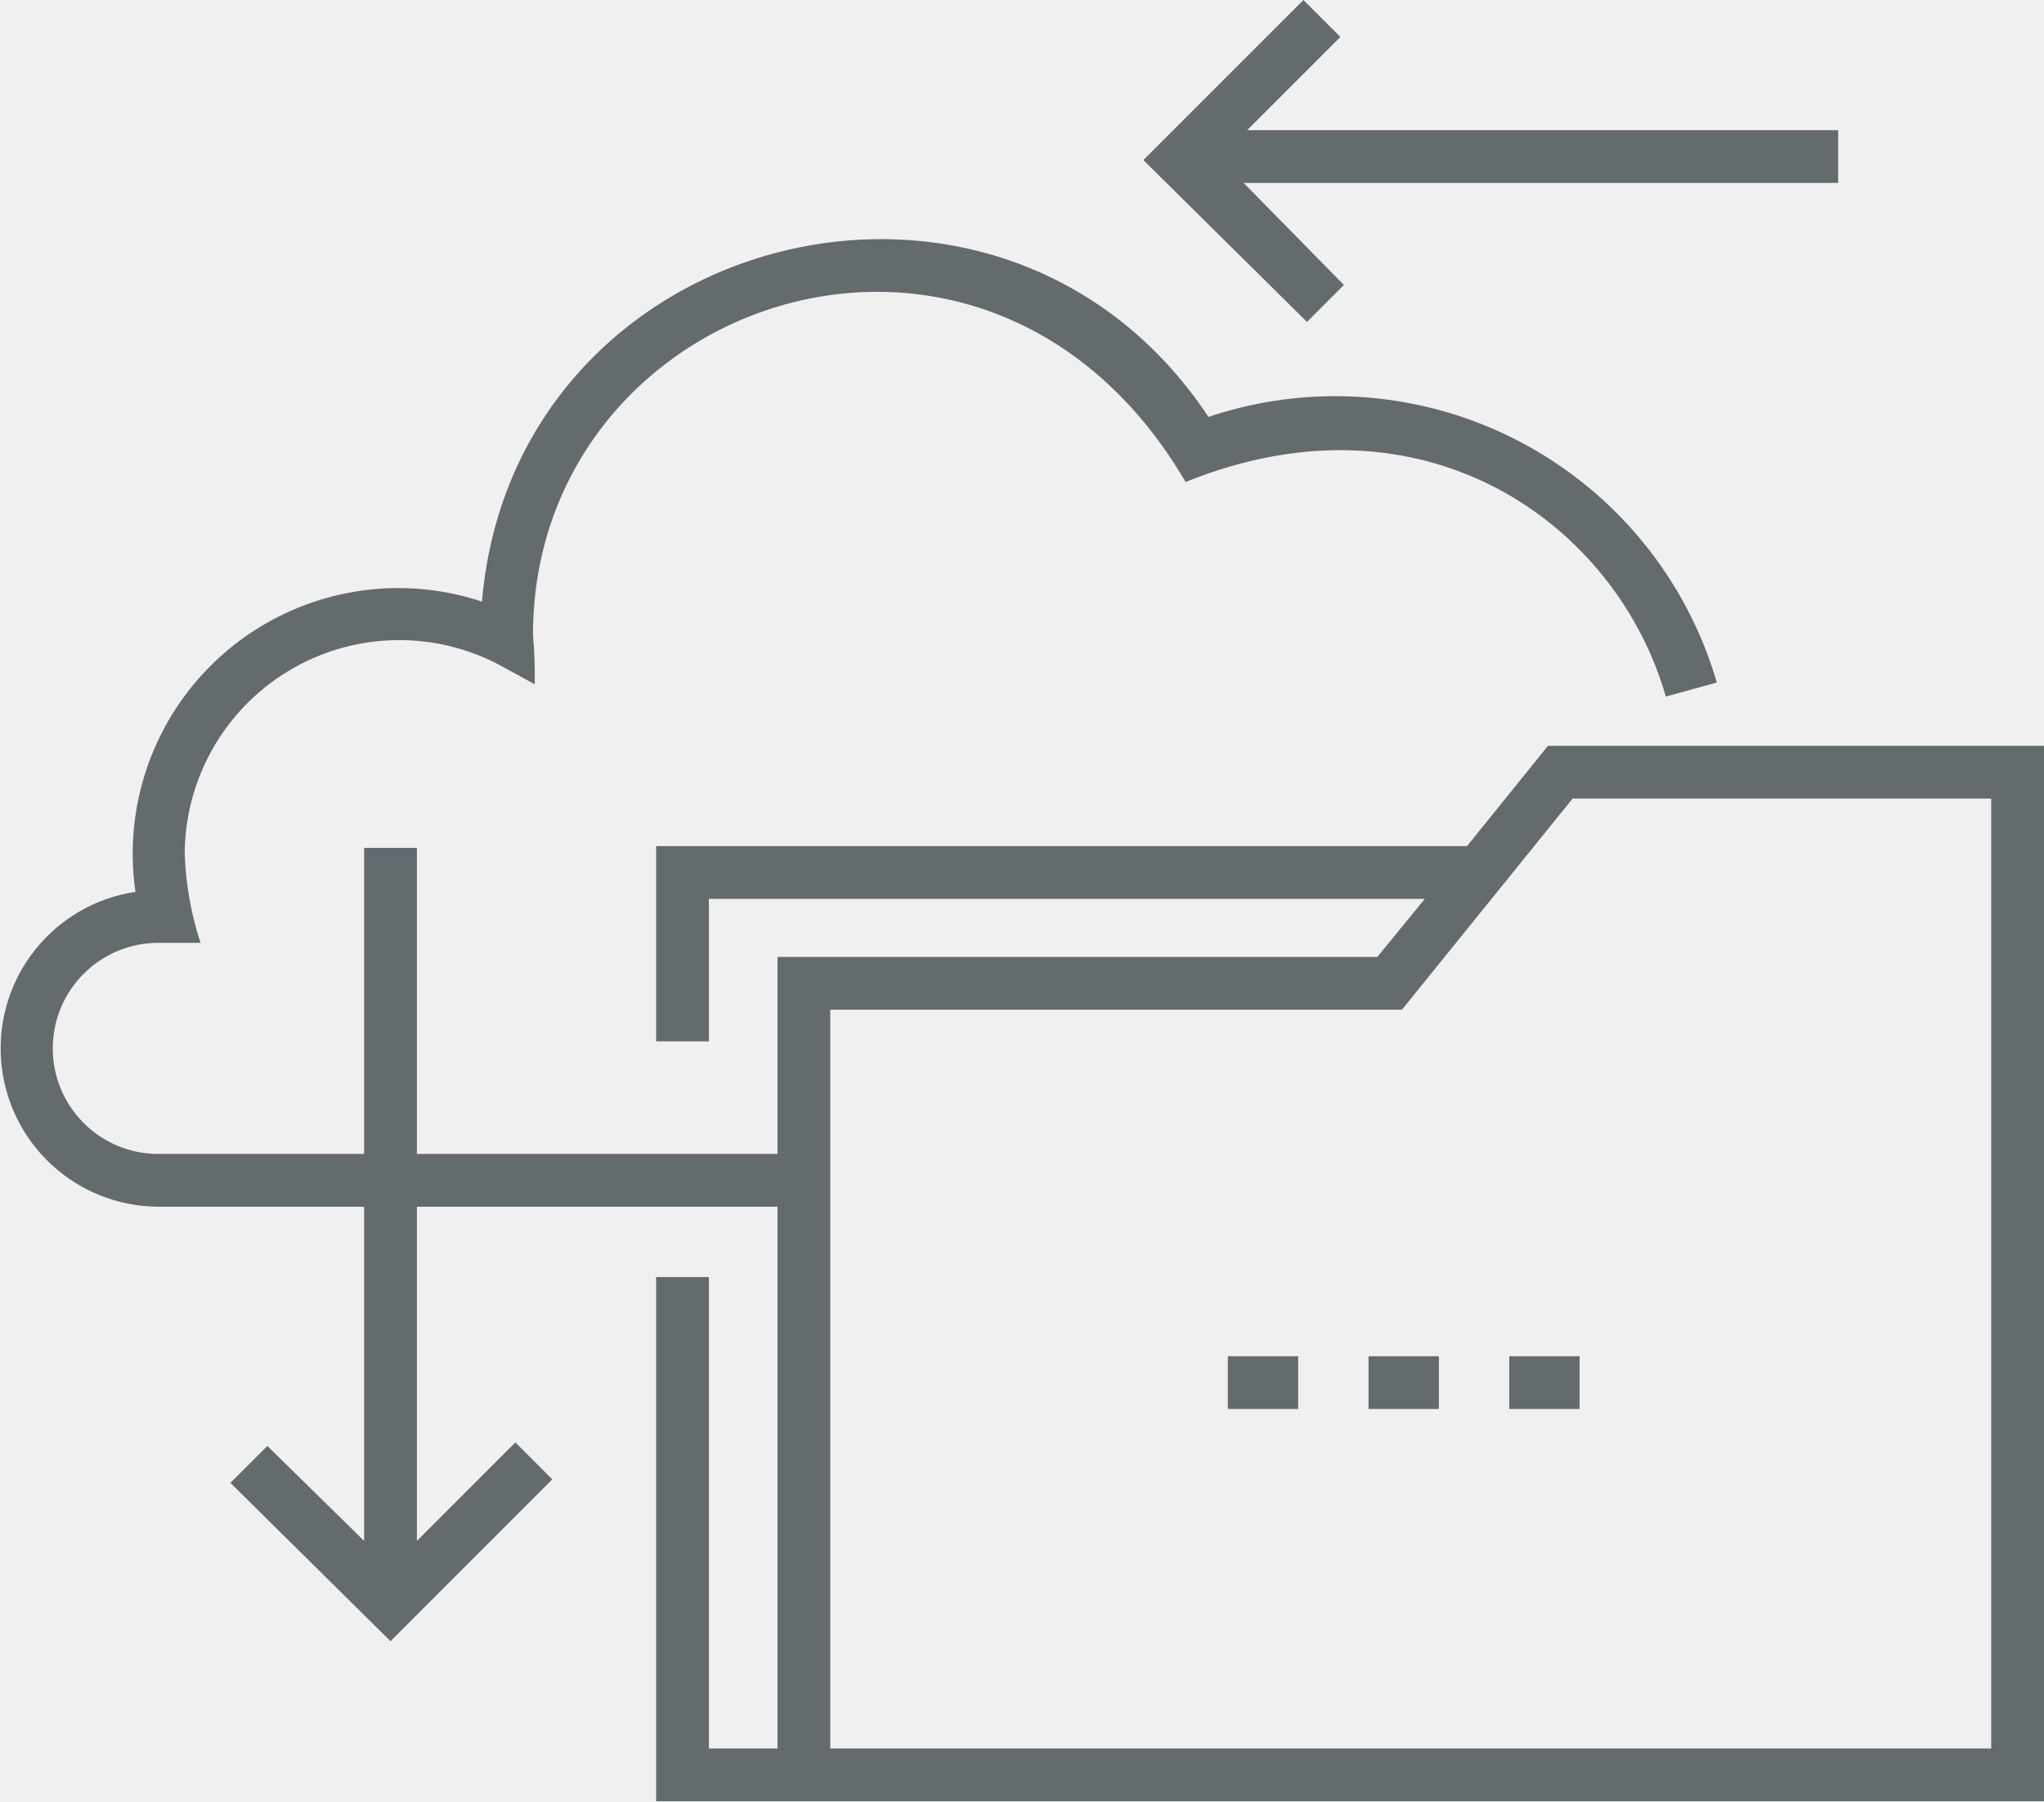
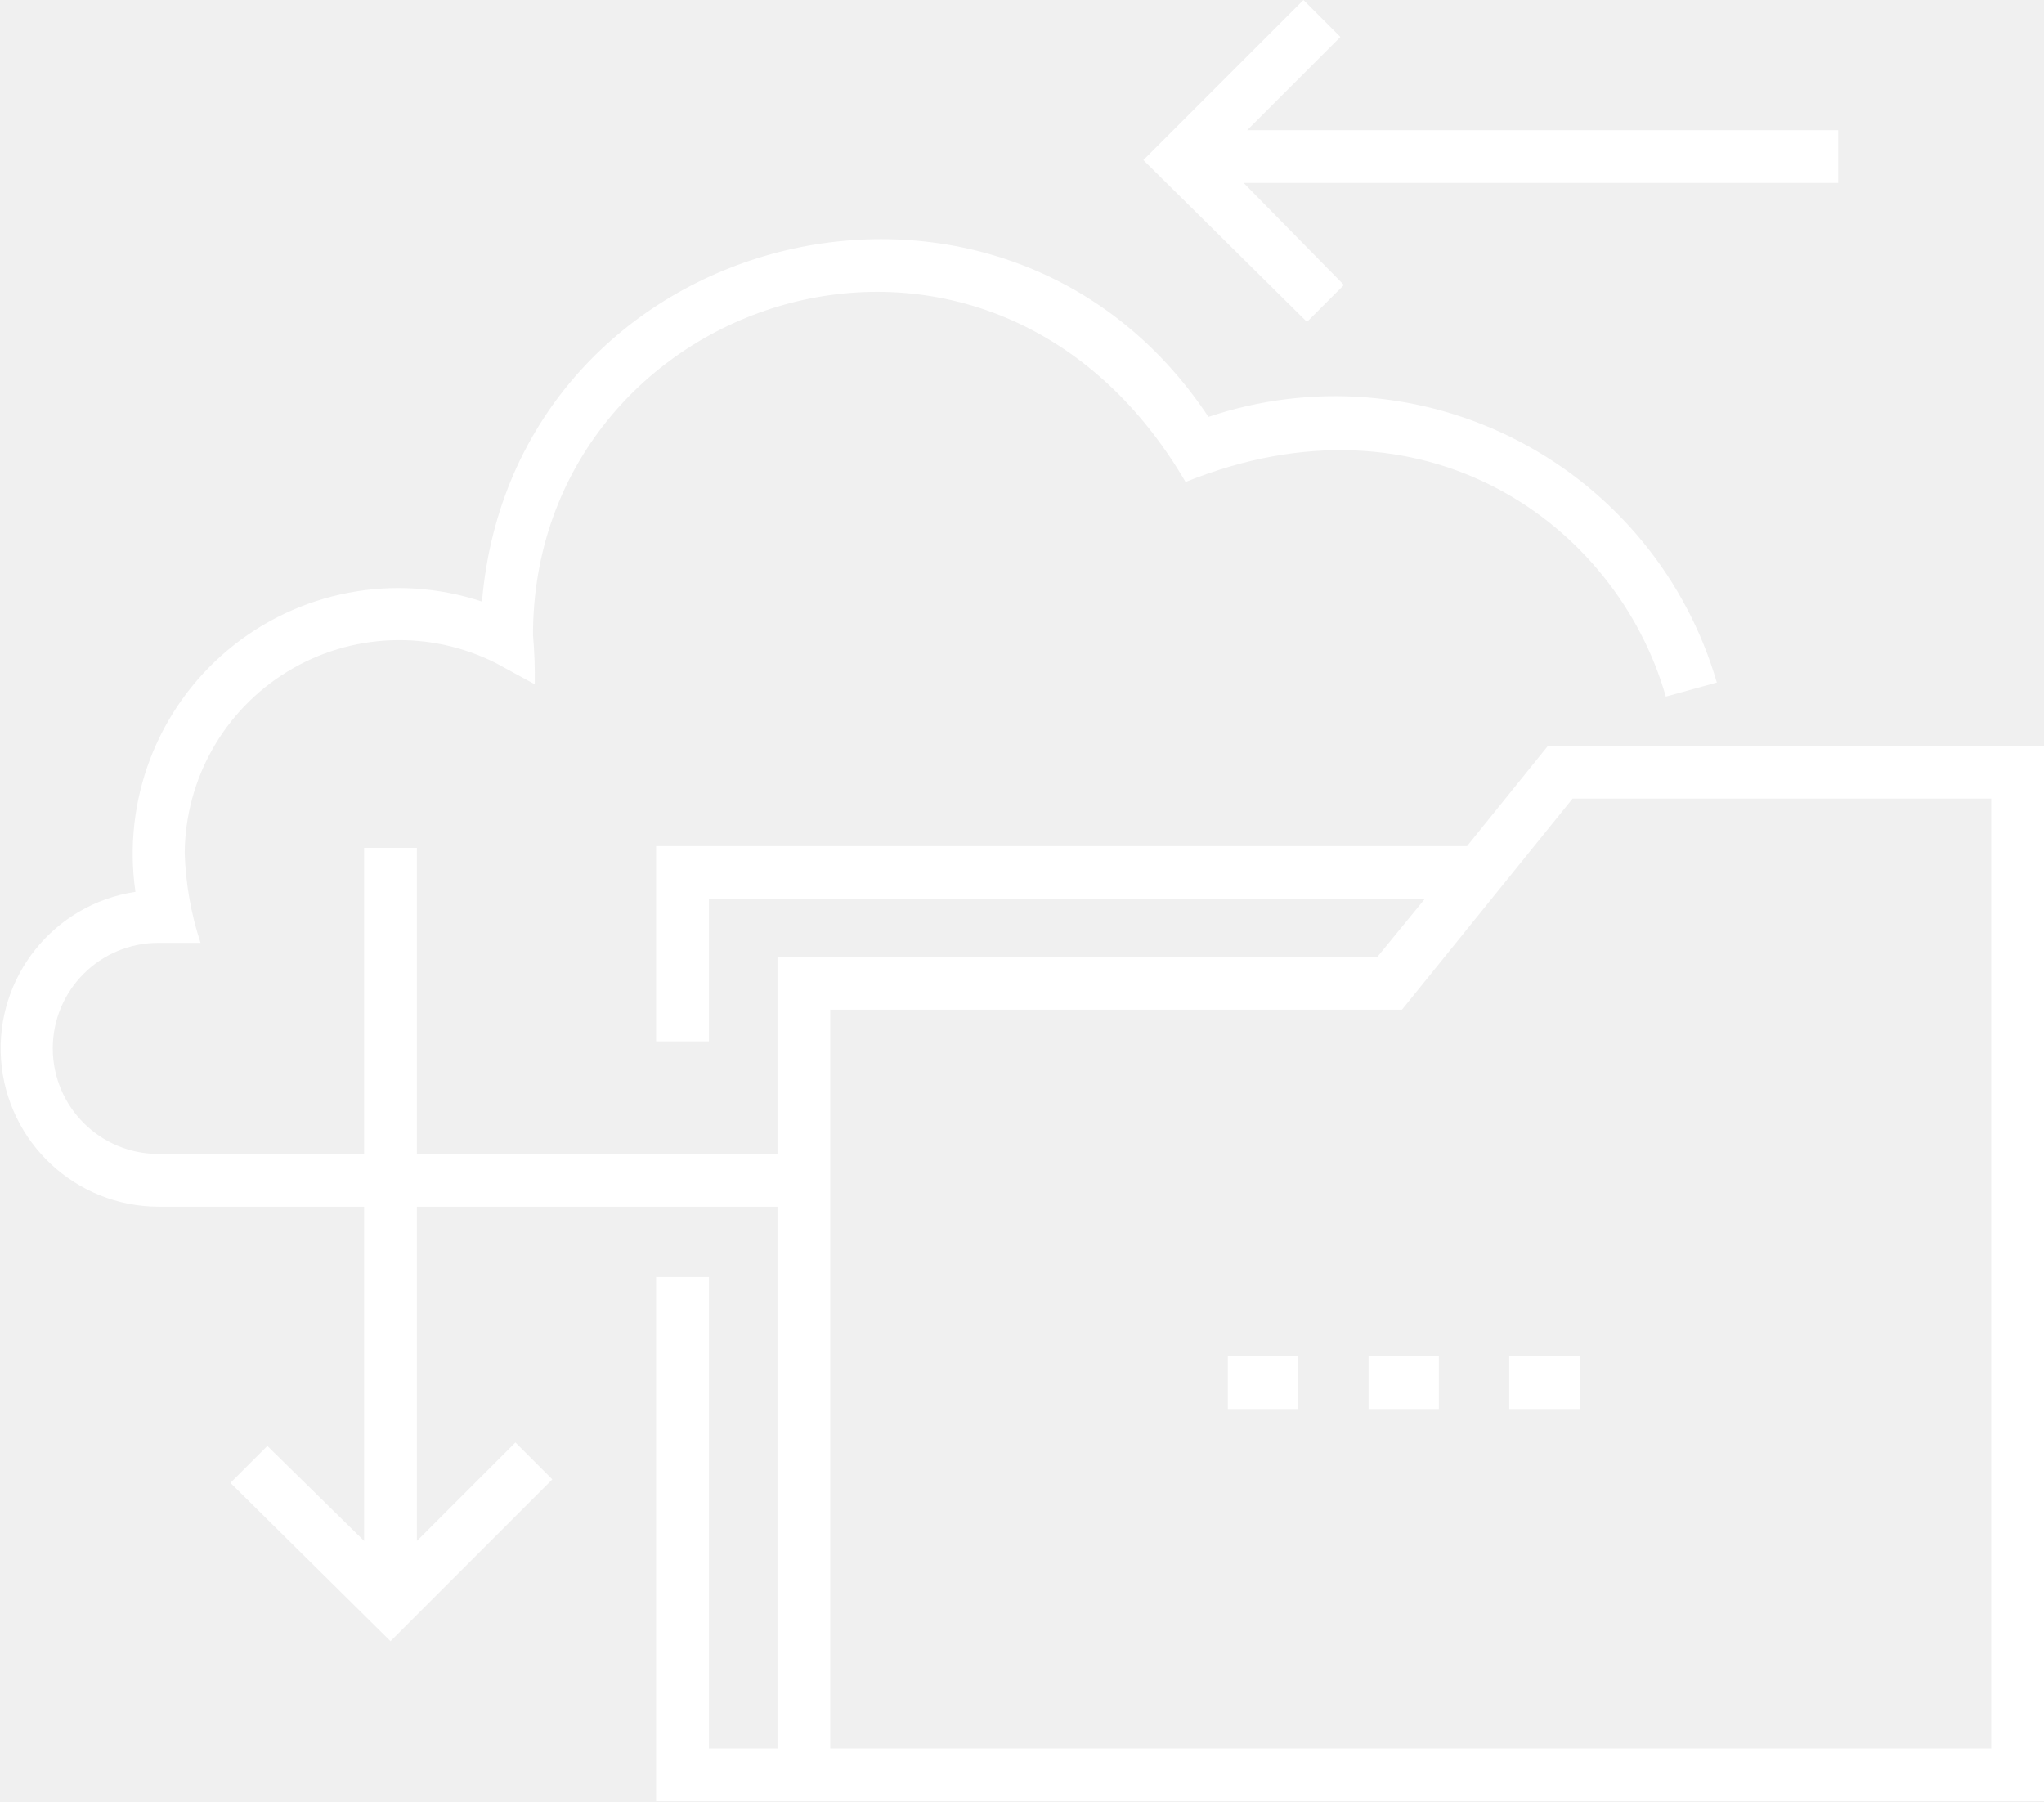
<svg xmlns="http://www.w3.org/2000/svg" viewBox="0 0 116.2 102.4">
-   <path d="M88,42.4l-4.6,5.7H37.3V59.2h3V51.1H81l-2.7,3.3H44.2V65.6H23.7V48.2h-3V65.6H9a6,6,0,1,1,0-12h2.4a18.2,18.2,0,0,1-.9-5.1A12.2,12.2,0,0,1,28.2,37.7l2.2,1.2a26.2,26.2,0,0,0-.1-2.8c0-19.2,25.8-28,37.1-8.7C81,21.9,91.9,29.8,94.7,39.6l2.9-.8A22.6,22.6,0,0,0,68.7,23.7C56.9,5.9,29.2,13,27.4,34.2A15.1,15.1,0,0,0,7.7,50.7,9,9,0,0,0,9,68.6H20.7v19l-5.5-5.4-2.1,2.1,9.1,9,9.2-9.2L29.3,82l-5.6,5.6v-19H44.2V99.4H40.3V72.6h-3v29.8h78.9v-60Zm25.2,57h-66v-42H79.7l9.7-12h23.8ZM77.8,77.1h4v3h-4Zm-8,0h4v3h-4Zm16,0h4v3h-4ZM74.3,18.3,65,9.1,74.1,0l2.1,2.1L70.9,7.4h33.6v3H70.7l5.7,5.8Z" fill="#636b6f" />
+   <path d="M88,42.4l-4.6,5.7H37.3V59.2h3V51.1H81l-2.7,3.3H44.2V65.6H23.7V48.2h-3V65.6H9a6,6,0,1,1,0-12h2.4a18.2,18.2,0,0,1-.9-5.1A12.2,12.2,0,0,1,28.2,37.7l2.2,1.2a26.2,26.2,0,0,0-.1-2.8c0-19.2,25.8-28,37.1-8.7C81,21.9,91.9,29.8,94.7,39.6l2.9-.8A22.6,22.6,0,0,0,68.7,23.7C56.9,5.9,29.2,13,27.4,34.2A15.1,15.1,0,0,0,7.7,50.7,9,9,0,0,0,9,68.6H20.7v19l-5.5-5.4-2.1,2.1,9.1,9,9.2-9.2L29.3,82l-5.6,5.6v-19H44.2V99.4H40.3V72.6h-3v29.8h78.9v-60Zm25.2,57h-66v-42H79.7l9.7-12h23.8ZM77.8,77.1h4v3h-4Zm-8,0h4v3h-4Zm16,0h4v3h-4ZM74.3,18.3,65,9.1,74.1,0l2.1,2.1L70.9,7.4h33.6v3H70.7l5.7,5.8Z" fill="#ffffff" />
</svg>
